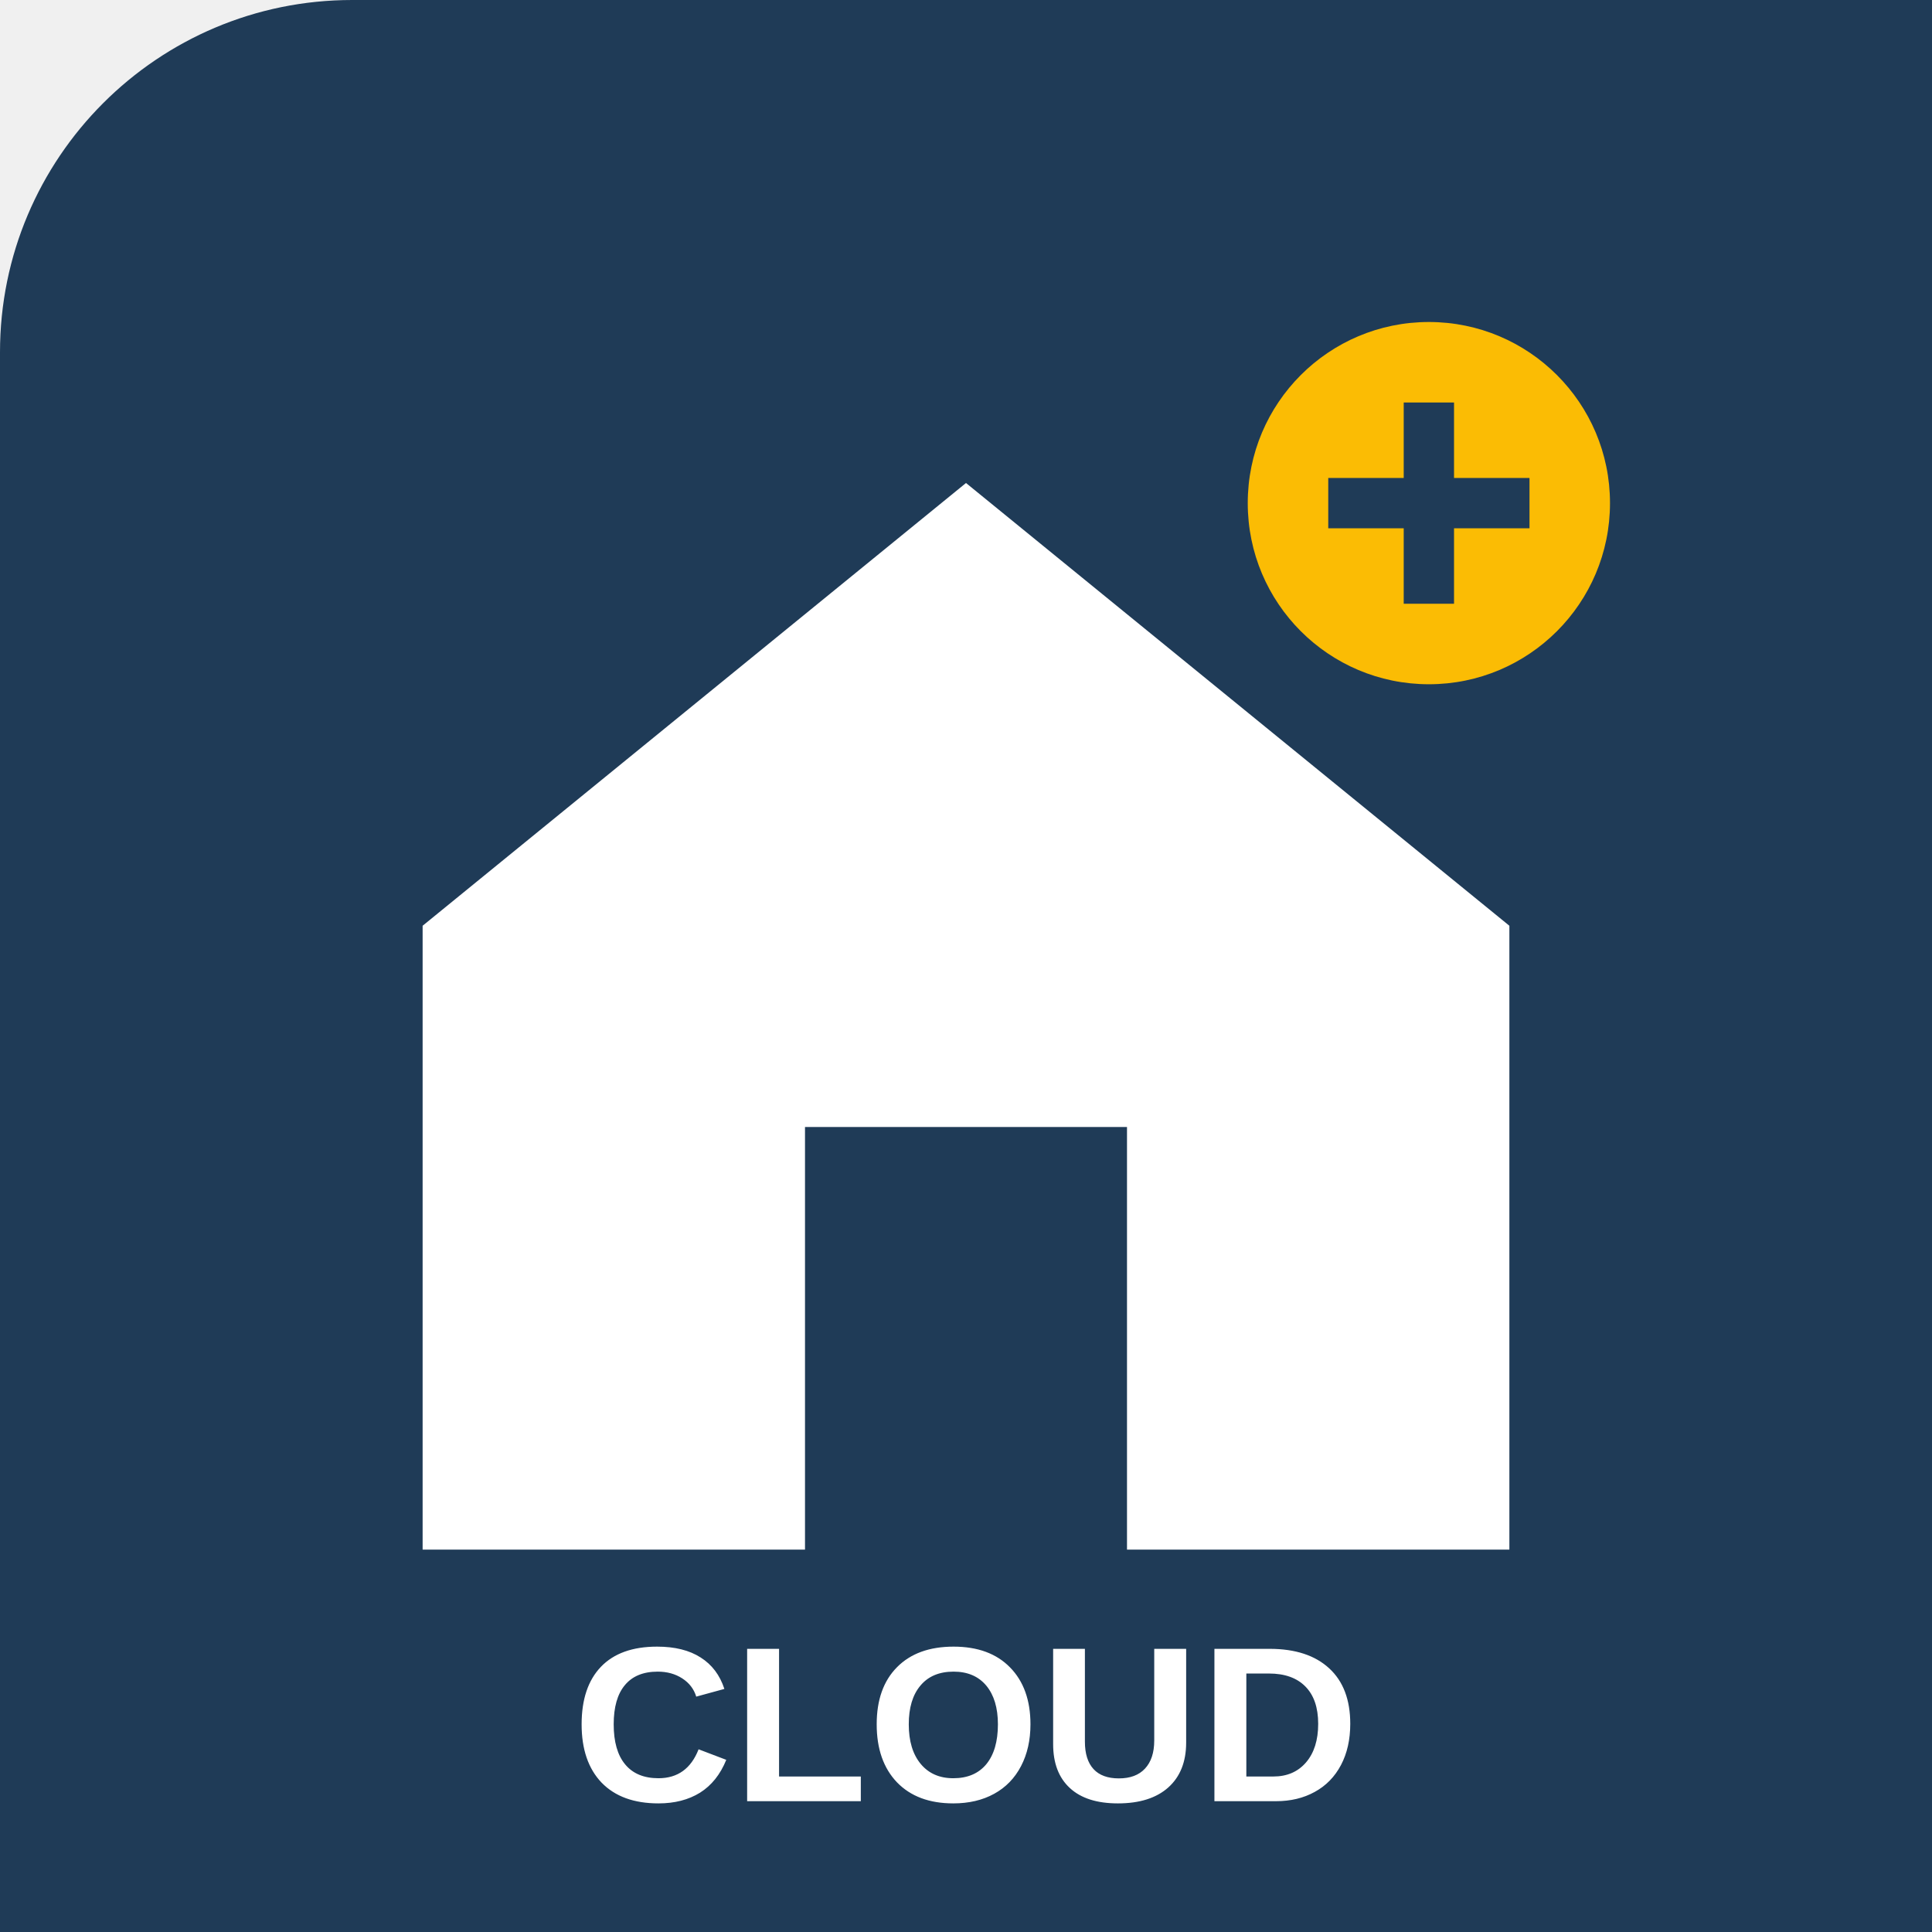
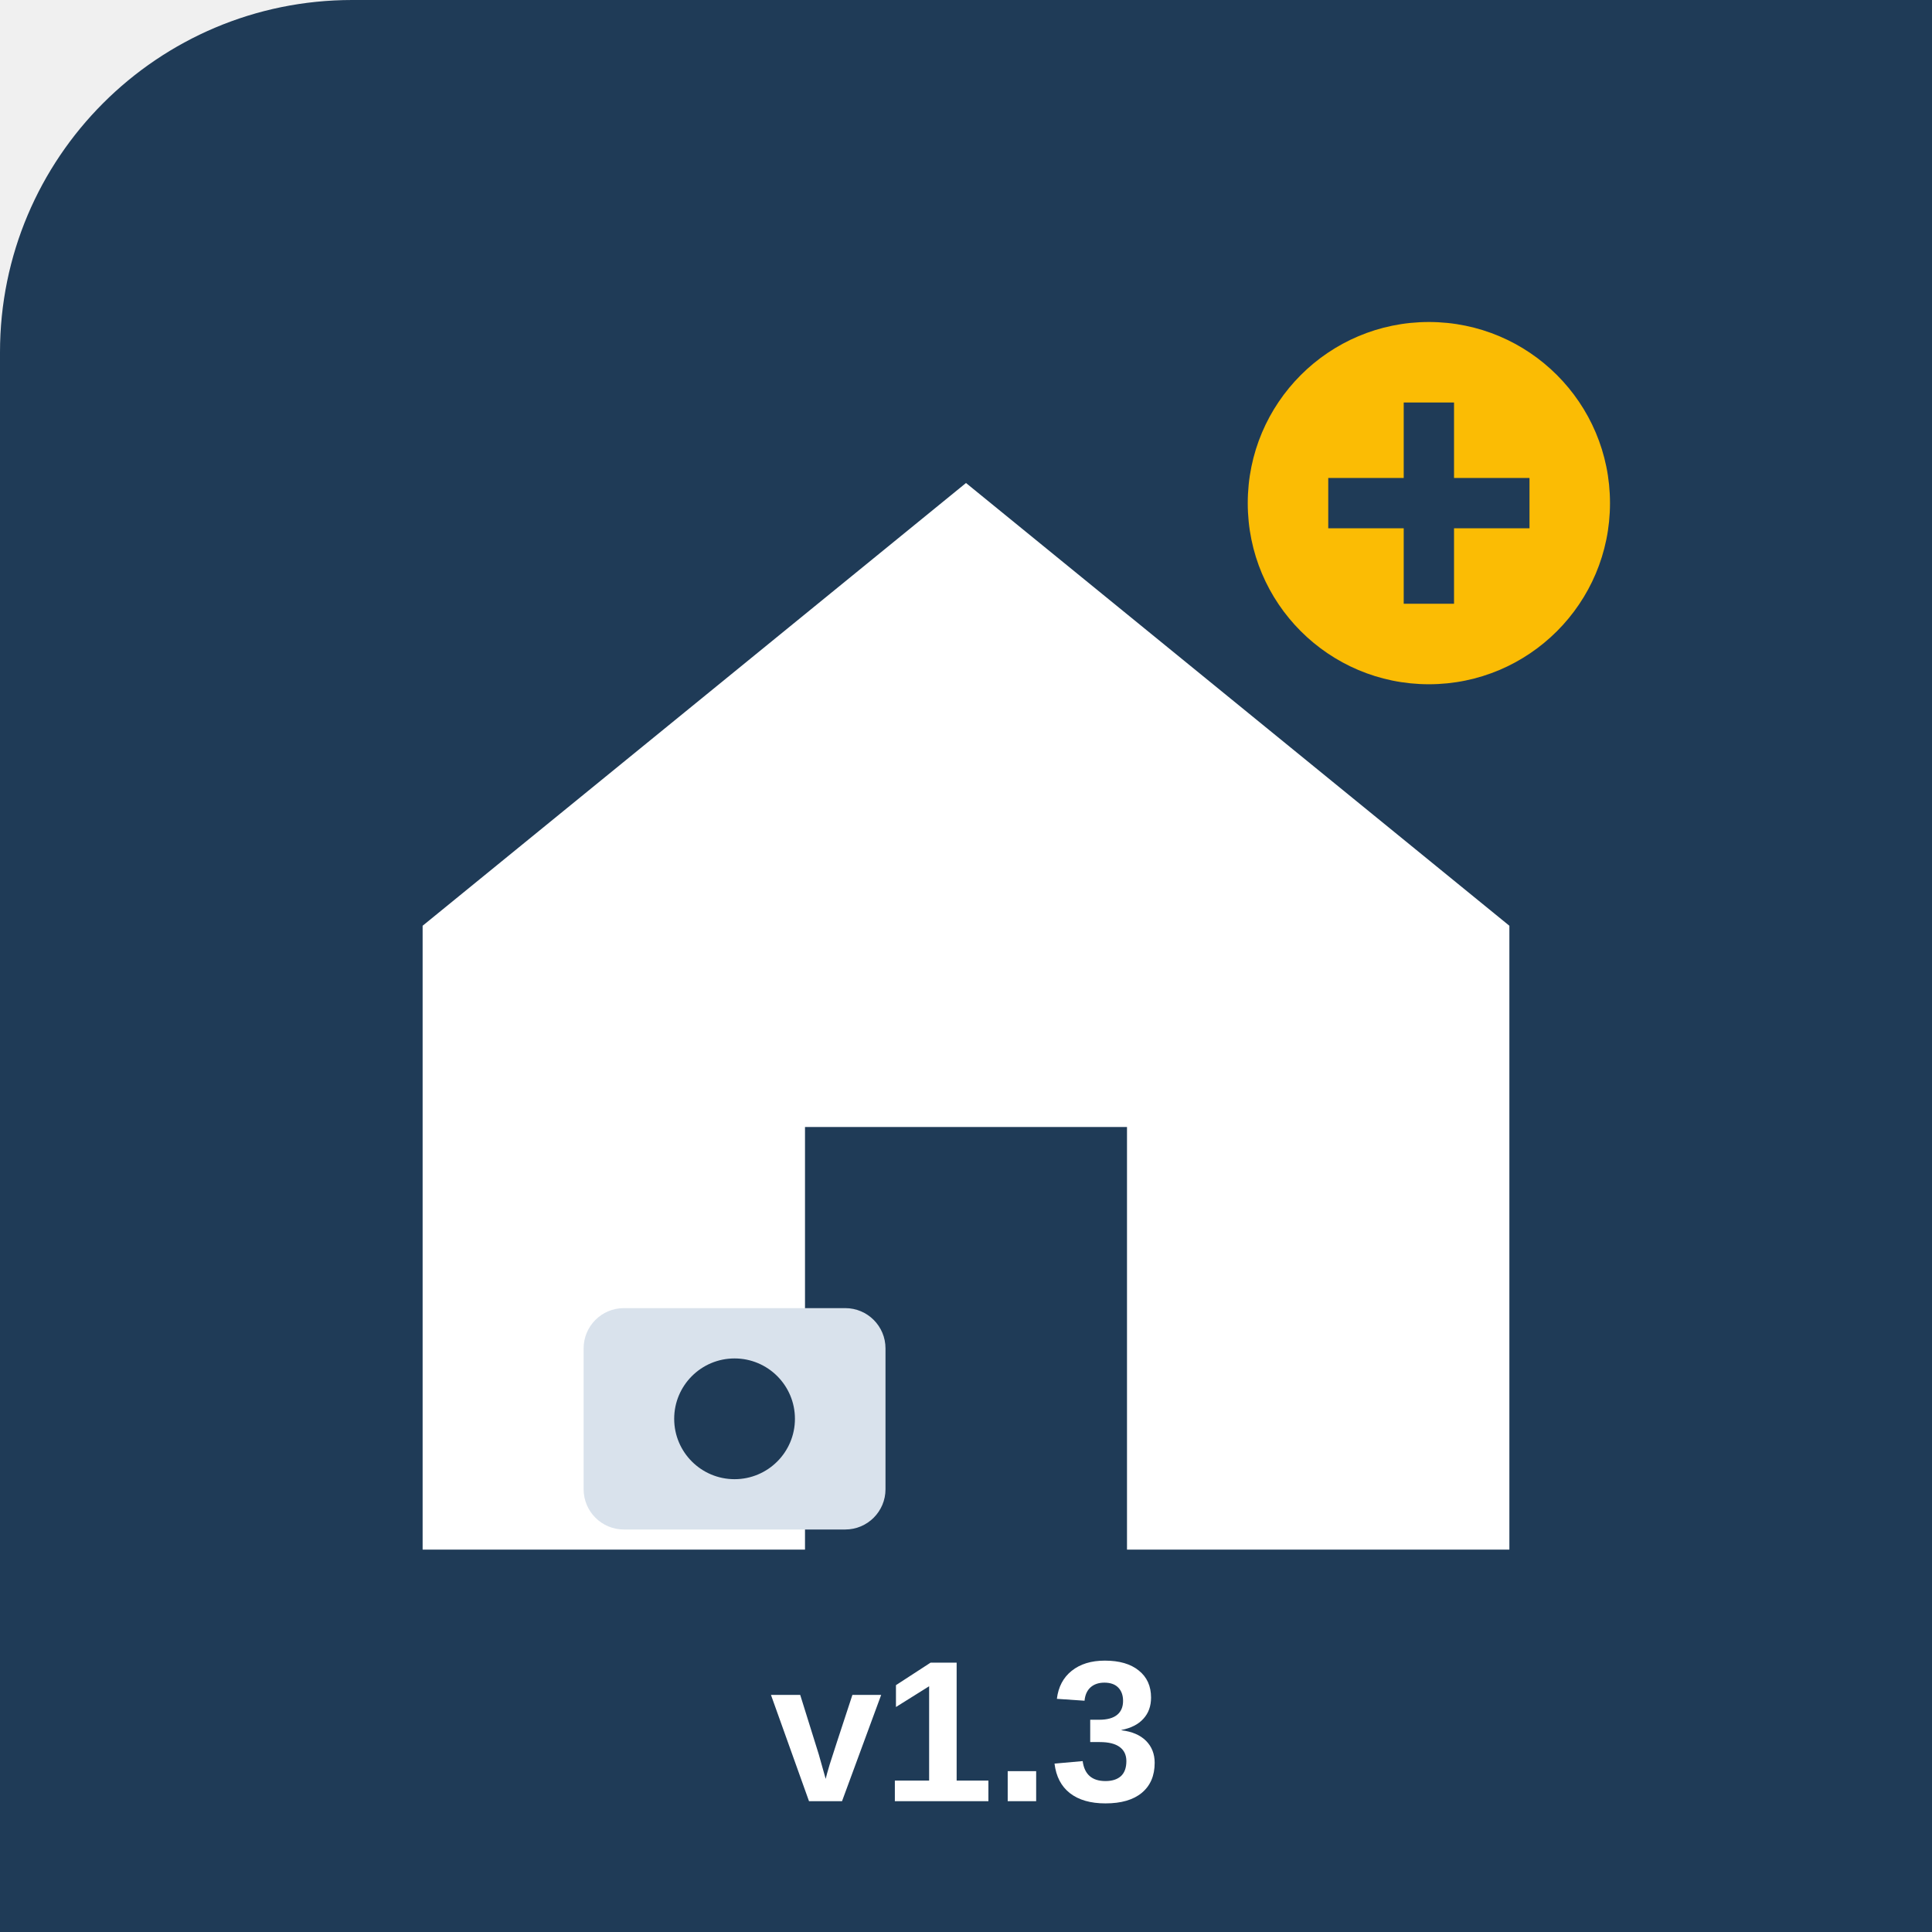
<svg xmlns="http://www.w3.org/2000/svg" width="512" height="512" viewBox="0 0 192 192">
  <rect width="512" height="512" rx="35" fill="#1f3b57" />
  <path d="M42 92 L96 48 L150 92 V154 H112 V112 H80 V154 H42 Z" fill="white" />
  <circle cx="142" cy="50" r="18" fill="#fbbc04" />
  <path d="M132 50h20M142 40v20" stroke="#1f3b57" stroke-width="5" />
-   <text x="96" y="179" font-family="Arial" font-size="22" font-weight="bold" text-anchor="middle" fill="white">CLOUD</text>
+   <rect x="58" y="130" width="30" height="22" rx="4" fill="#d9e2ec" />
+   <circle cx="73" cy="141" r="6" fill="#1f3b57" />
+   <text x="96" y="179" font-family="Arial" font-size="20" font-weight="bold" text-anchor="middle" fill="white">v1.3</text>
</svg>
